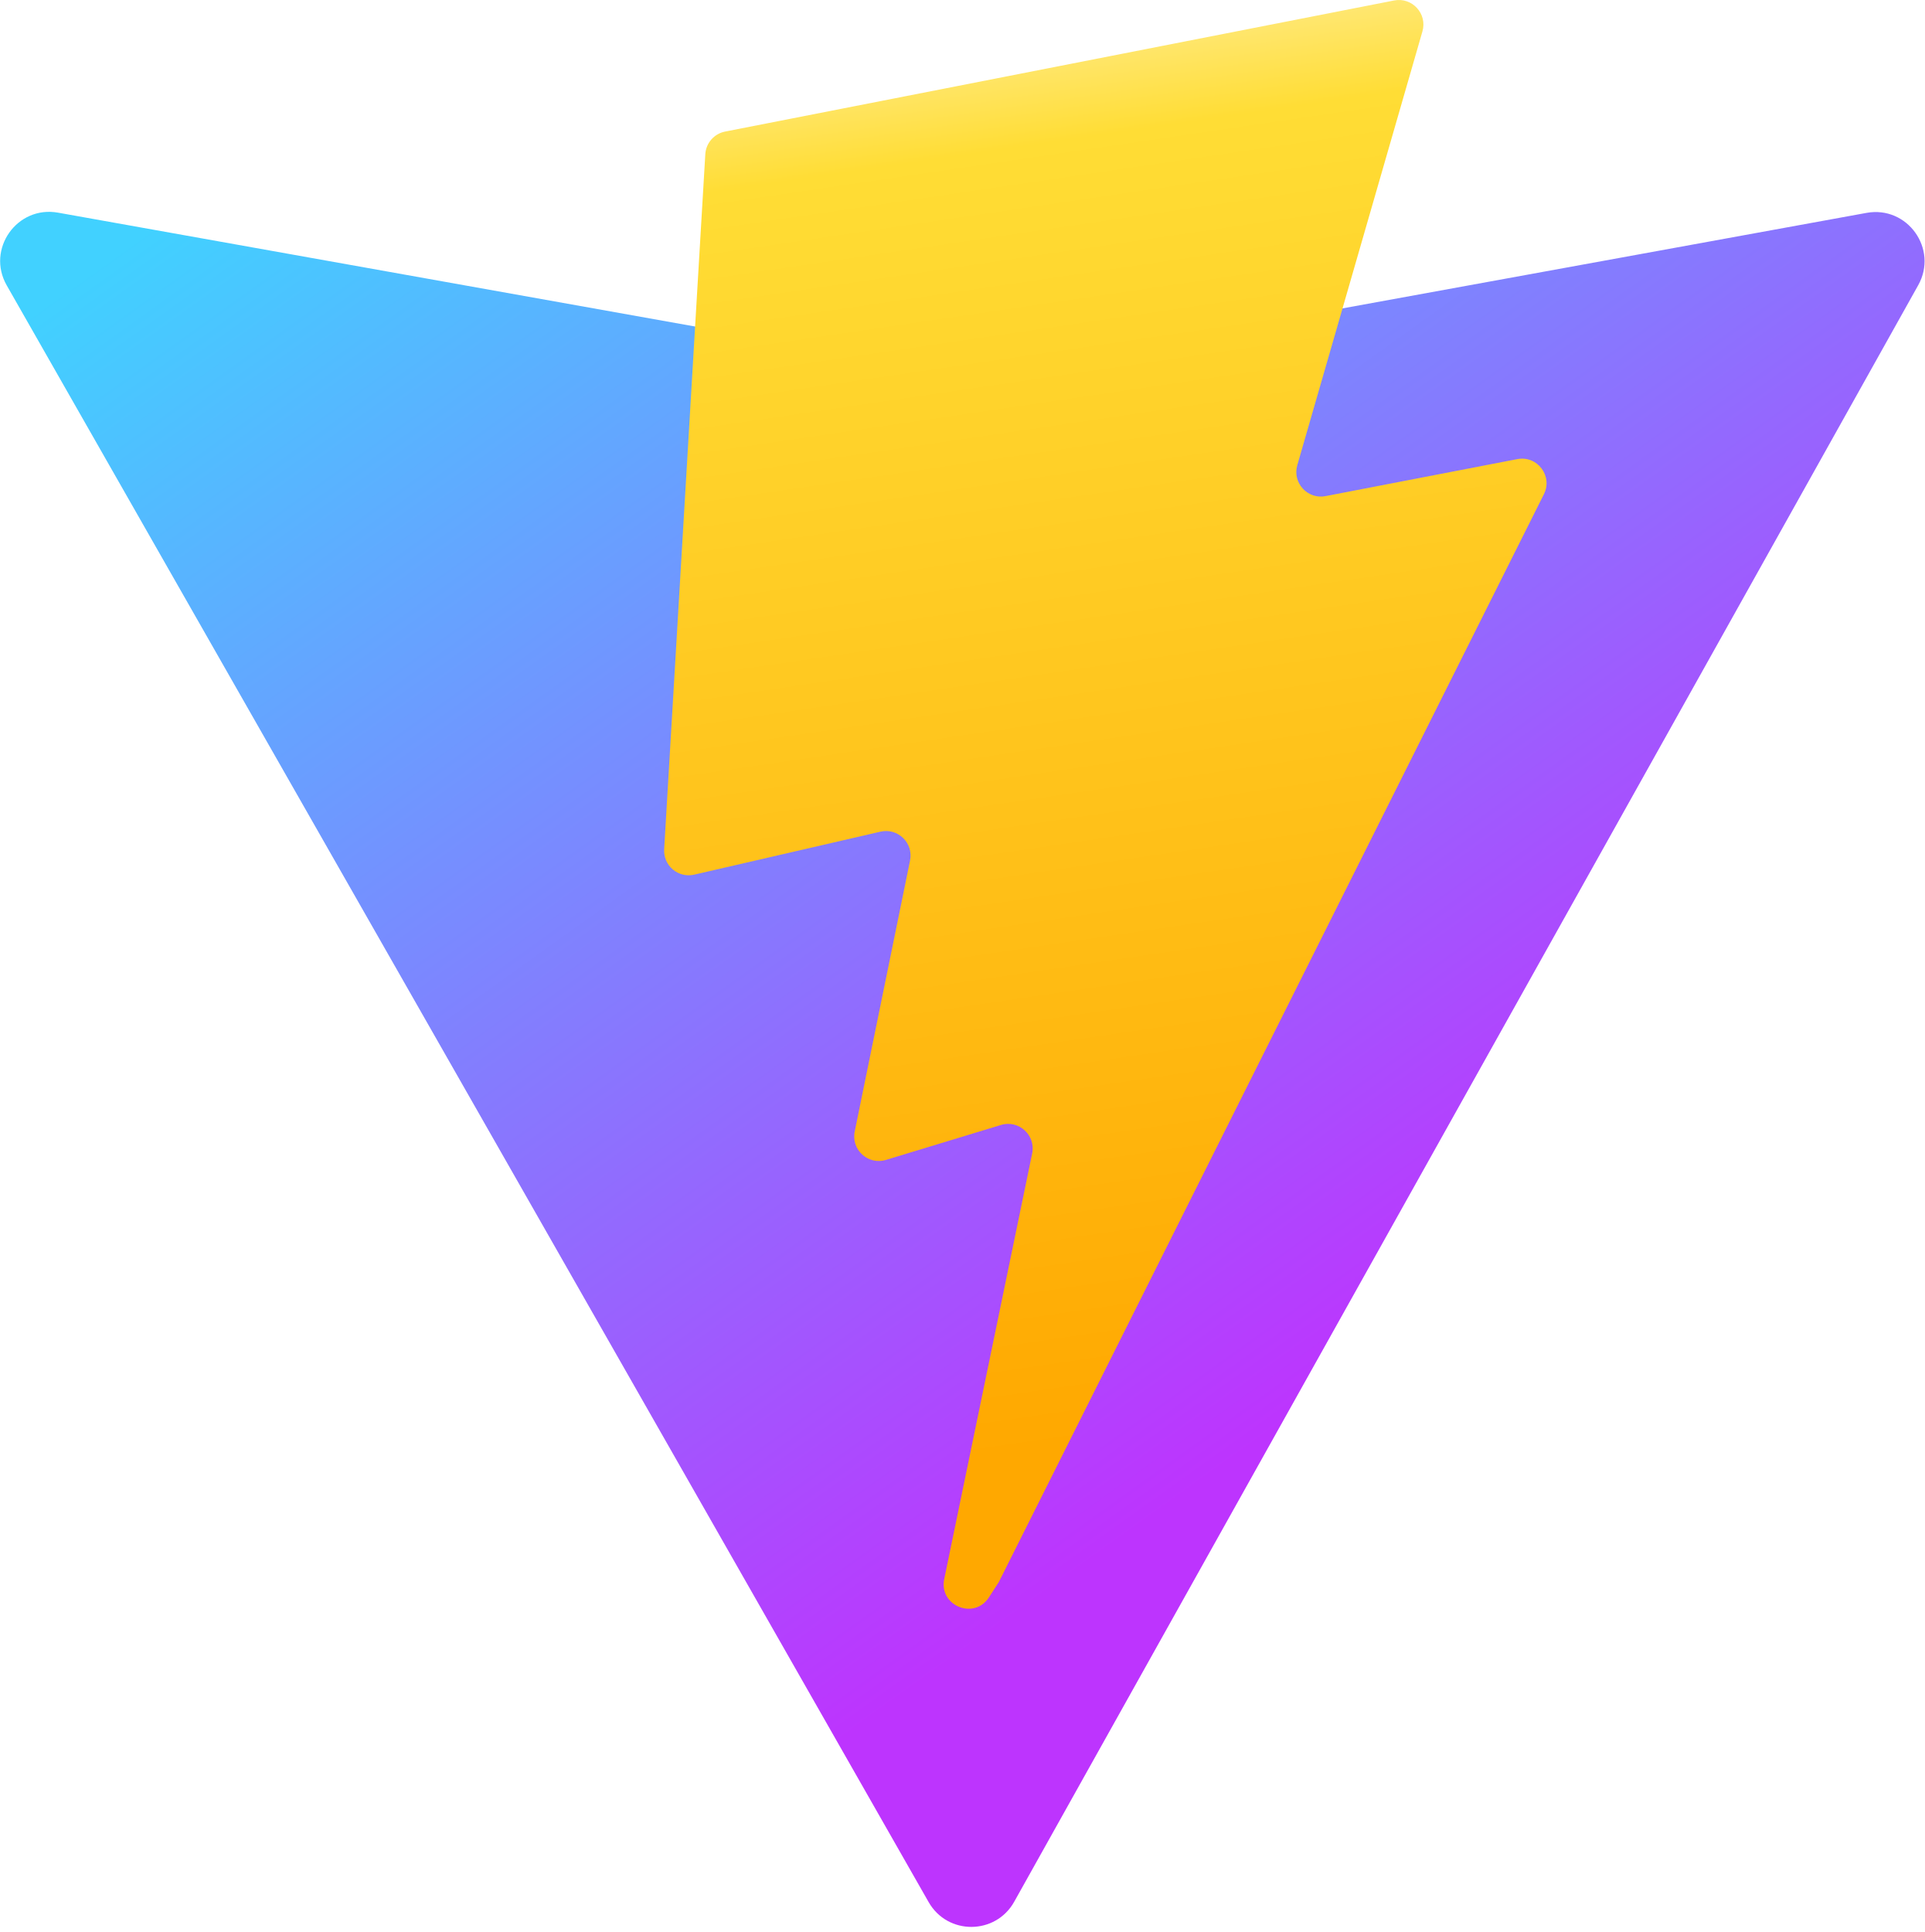
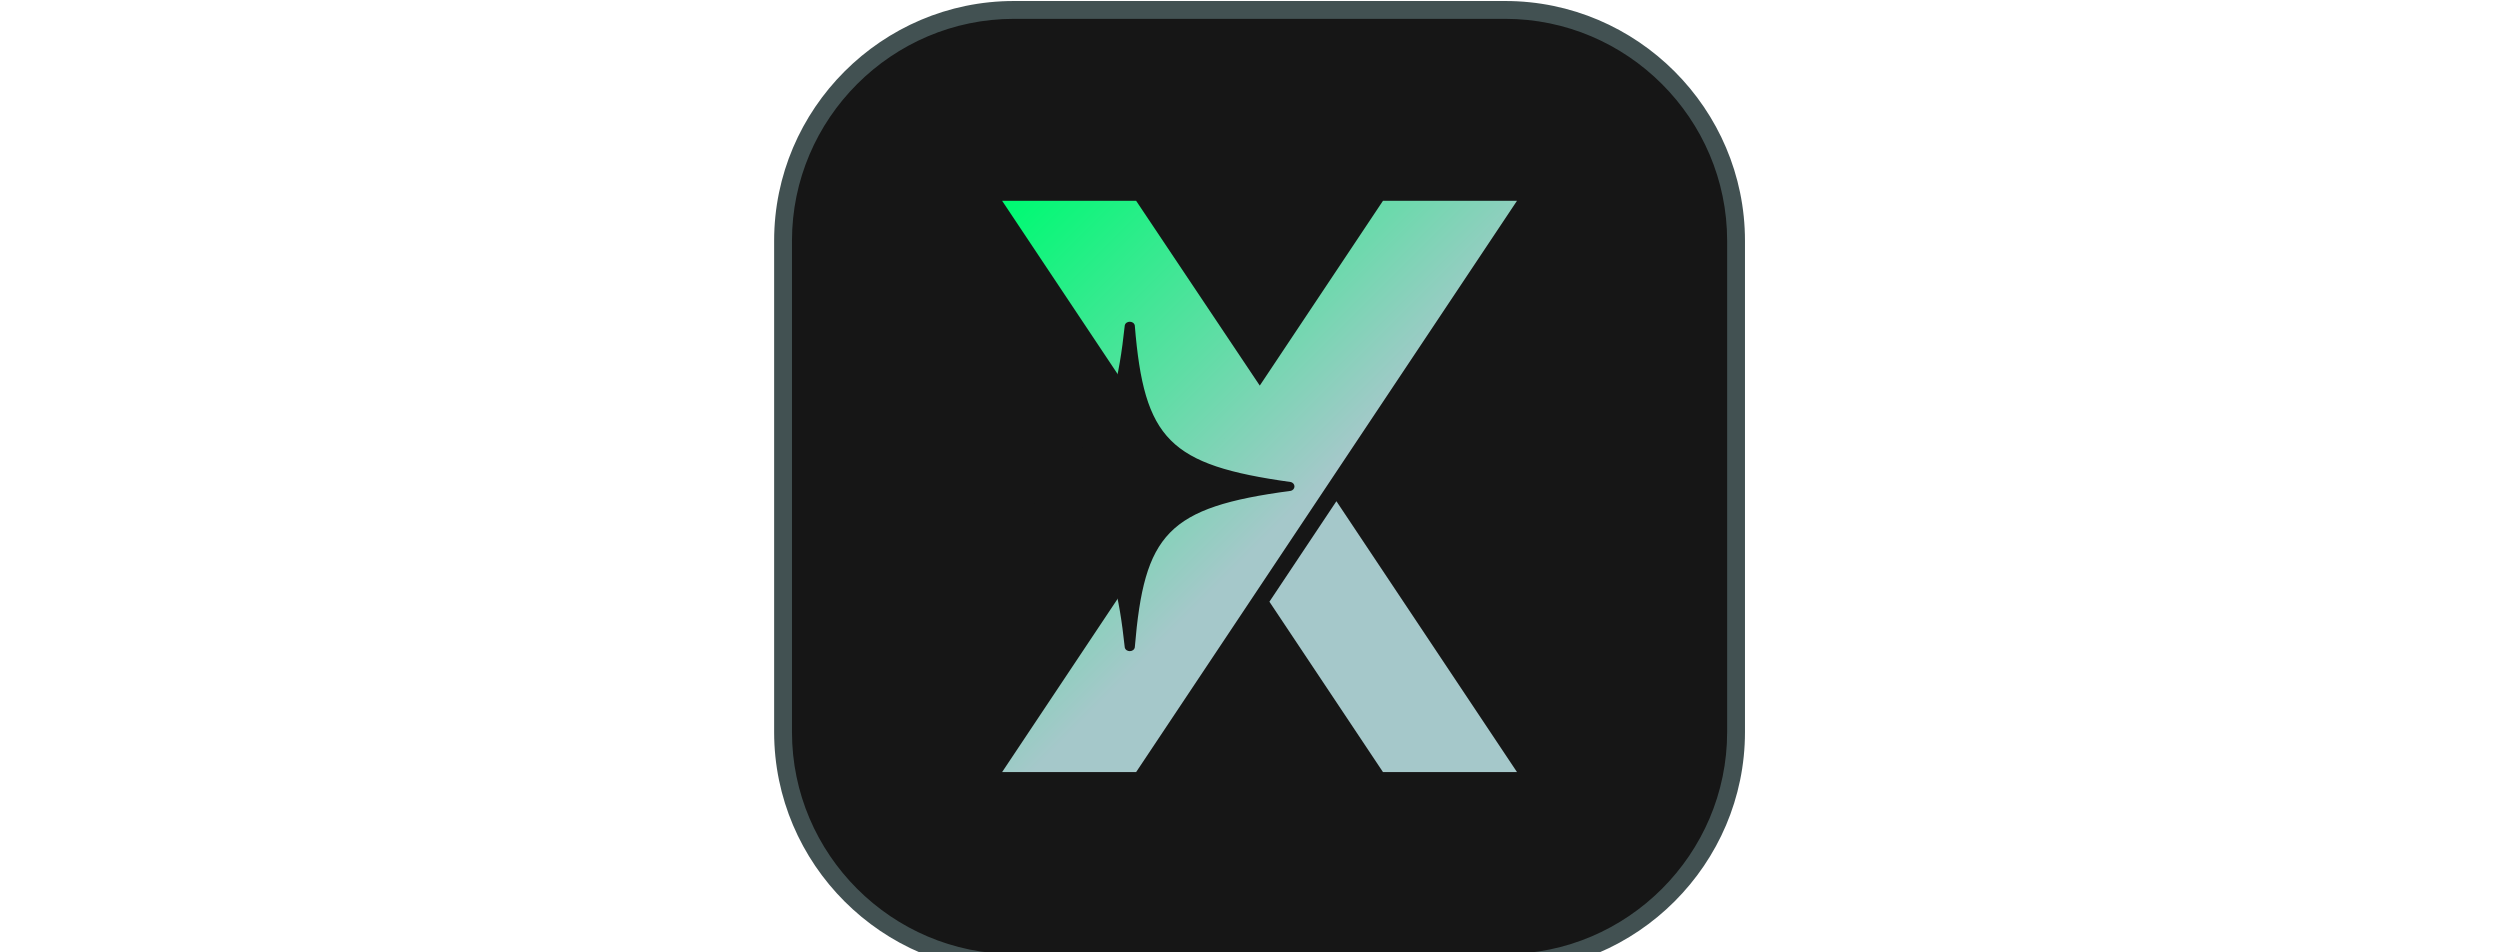
- <svg xmlns="http://www.w3.org/2000/svg" aria-hidden="true" role="img" class="iconify iconify--logos" width="31.88" height="32" preserveAspectRatio="xMidYMid meet" viewBox="0 0 256 257">
+ <svg xmlns="http://www.w3.org/2000/svg" xmlns:xlink="http://www.w3.org/1999/xlink" xml:space="preserve" width="4.019in" height="1.53in" version="1.1" style="shape-rendering:geometricPrecision; text-rendering:geometricPrecision; image-rendering:optimizeQuality; fill-rule:evenodd; clip-rule:evenodd" viewBox="0 0 1500 1500">
  <defs>
-     <linearGradient id="IconifyId1813088fe1fbc01fb466" x1="-.828%" x2="57.636%" y1="7.652%" y2="78.411%">
-       <stop offset="0%" stop-color="#41D1FF" />
-       <stop offset="100%" stop-color="#BD34FE" />
+     <style type="text/css">
+             
+     .fil1 {fill:#161616}
+     .fil4 {fill:#161616}
+     .fil2 {fill:#425152;fill-rule:nonzero}
+     .fil3 {fill:url(#id0)}
+     .fil0 {fill:url(#id1);fill-rule:nonzero}
+    
+         </style>
+     <linearGradient id="id0" gradientUnits="userSpaceOnUse" x1="377.75" y1="318.4" x2="841.13" y2="781.78">
+       <stop offset="0" style="stop-opacity:1; stop-color:#00FA73" />
+       <stop offset="1" style="stop-opacity:1; stop-color:#A5C8CA" />
    </linearGradient>
-     <linearGradient id="IconifyId1813088fe1fbc01fb467" x1="43.376%" x2="50.316%" y1="2.242%" y2="89.03%">
-       <stop offset="0%" stop-color="#FFEA83" />
-       <stop offset="8.333%" stop-color="#FFDD35" />
-       <stop offset="100%" stop-color="#FFA800" />
-     </linearGradient>
+     <linearGradient id="id1" gradientUnits="userSpaceOnUse" xlink:href="#id0" x1="1853.78" y1="580.4" x2="3179.9" y2="580.42">
+         </linearGradient>
  </defs>
-   <path fill="url(#IconifyId1813088fe1fbc01fb466)" d="M255.153 37.938L134.897 252.976c-2.483 4.44-8.862 4.466-11.382.048L.875 37.958c-2.746-4.814 1.371-10.646 6.827-9.67l120.385 21.517a6.537 6.537 0 0 0 2.322-.004l117.867-21.483c5.438-.991 9.574 4.796 6.877 9.62Z" />
-   <path fill="url(#IconifyId1813088fe1fbc01fb467)" d="M185.432.063L96.44 17.501a3.268 3.268 0 0 0-2.634 3.014l-5.474 92.456a3.268 3.268 0 0 0 3.997 3.378l24.777-5.718c2.318-.535 4.413 1.507 3.936 3.838l-7.361 36.047c-.495 2.426 1.782 4.5 4.151 3.78l15.304-4.649c2.372-.72 4.652 1.36 4.15 3.788l-11.698 56.621c-.732 3.542 3.979 5.473 5.943 2.437l1.313-2.028l72.516-144.72c1.215-2.423-.88-5.186-3.54-4.672l-25.505 4.922c-2.396.462-4.435-1.77-3.759-4.114l16.646-57.705c.677-2.35-1.37-4.583-3.769-4.113Z" />
+   <g id="Layer_x0020_1">
+     <g id="_1772754155984">
+       <g>
+         <path class="fil1" d="M377.88 15.65l774.36 0c200.11,0 363.83,163.72 363.83,363.83l0 774.36c0,200.11 -163.72,363.83 -363.83,363.83l-774.36 0c-200.11,0 -363.83,-163.72 -363.83,-363.83l0 -774.36c0,-200.11 163.72,-363.83 363.83,-363.83z" />
+         <path class="fil2" d="M377.88 1.59l774.36 0c103.93,0 198.41,42.51 266.89,110.99 68.48,68.48 110.99,162.96 110.99,266.89l0 774.36c0,103.93 -42.51,198.41 -110.99,266.89 -68.48,68.48 -162.96,110.99 -266.89,110.99l-774.36 0c-103.93,0 -198.41,-42.51 -266.89,-110.99 -68.48,-68.48 -110.99,-162.97 -110.99,-266.89l0 -774.36c0,-103.93 42.51,-198.41 110.99,-266.89 68.48,-68.48 162.96,-110.99 266.89,-110.99zm774.36 28.11l-774.36 0c-96.17,0 -183.62,39.35 -247.02,102.76 -63.4,63.4 -102.75,150.84 -102.75,247.02l0 774.36c0,96.17 39.35,183.62 102.75,247.02 63.4,63.4 150.85,102.75 247.02,102.75l774.36 0c96.18,0 183.62,-39.35 247.02,-102.75 63.4,-63.4 102.76,-150.85 102.76,-247.02l0 -774.36c0,-96.18 -39.35,-183.62 -102.76,-247.02 -63.4,-63.4 -150.84,-102.76 -247.02,-102.76z" />
+         <g>
+           <path class="fil3" d="M1170.8 316.48l-600.26 900.36 -211.21 0 300.13 -450.18 105.94 -158.92 -194.87 -291.26 -211.21 0 300.13 450.18 300.13 -450.18 211.21 0zm-390.21 631.87l179 268.5 211.21 0 -284.61 -426.89 -105.6 158.4z" />
+           <g>
+             <path class="fil4" d="M814.04 773.65c-194.57,25.89 -230.62,67.59 -245.63,246.82 -1.74,7.71 -14.05,7.71 -15.79,0 -17.61,-164.09 -50.64,-213.76 -193.3,-239.07l0 -28.54c138.66,-22.11 174.98,-69.08 193.3,-239.98 1.74,-7.72 14.05,-7.72 15.79,0 14.7,180.05 54.3,220.1 245.63,246.82 8.06,1.85 8.06,12.1 0,13.96z" />
+           </g>
+         </g>
+       </g>
+     </g>
+   </g>
</svg>
